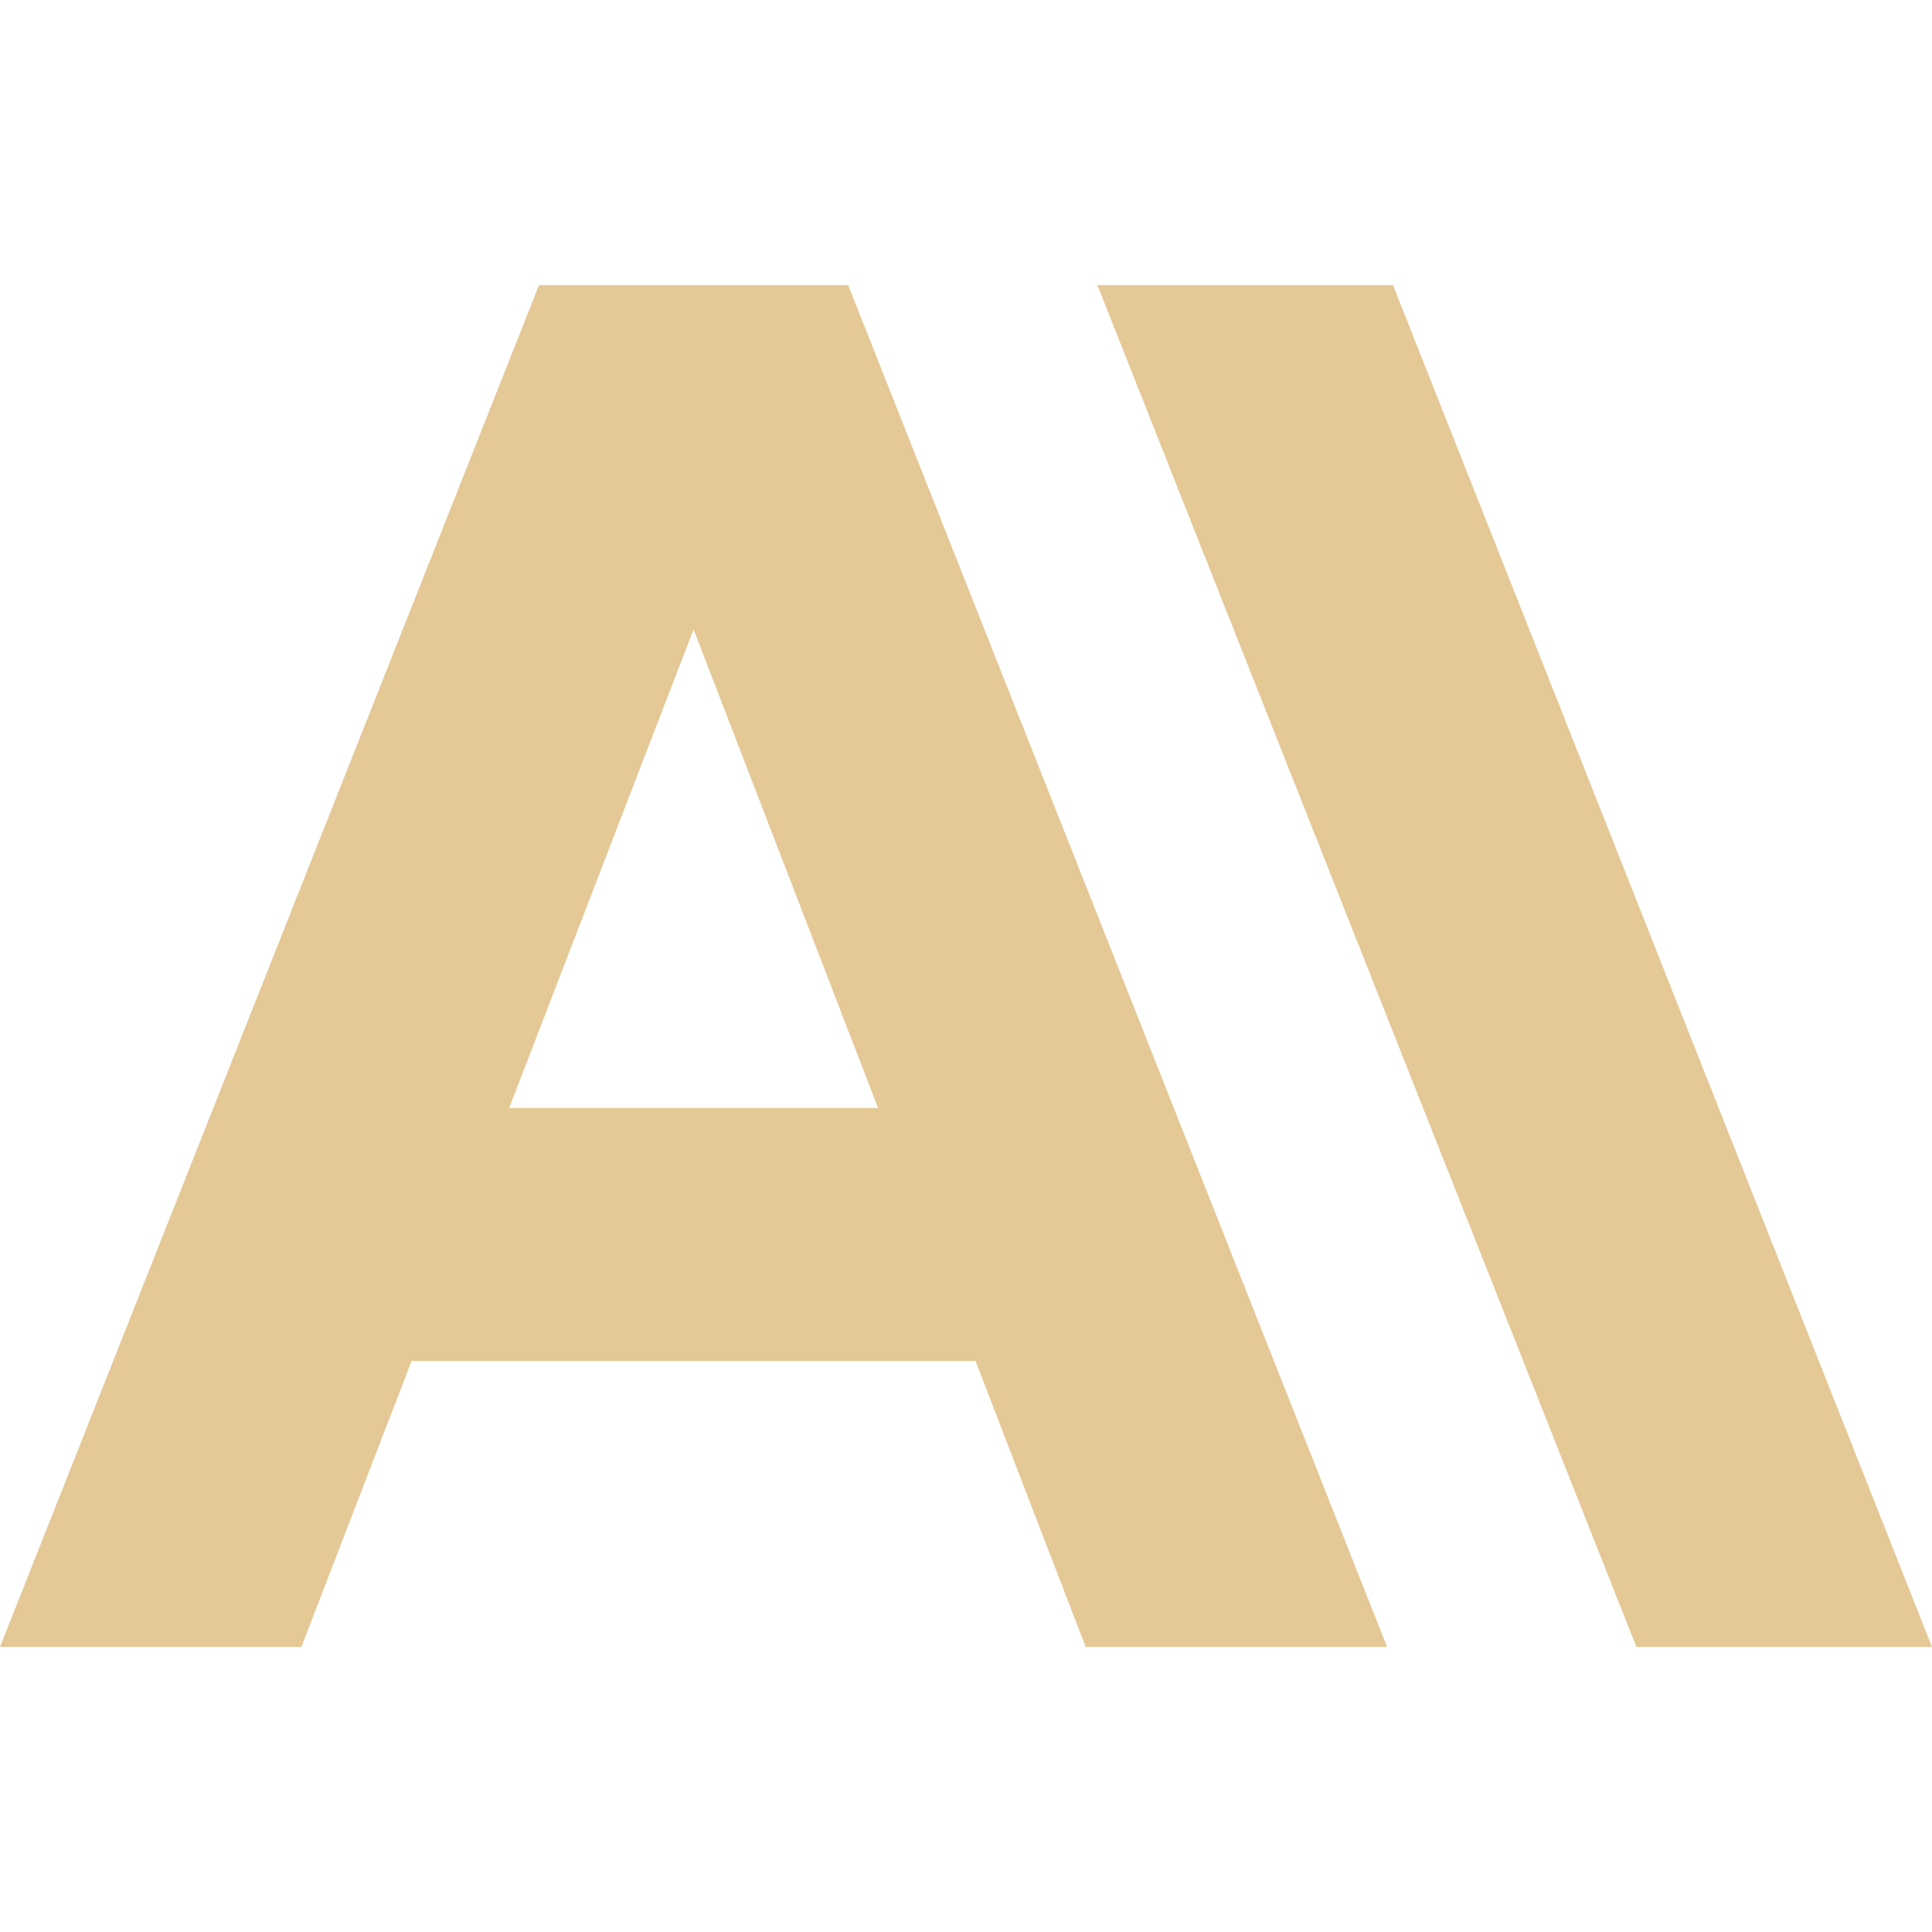
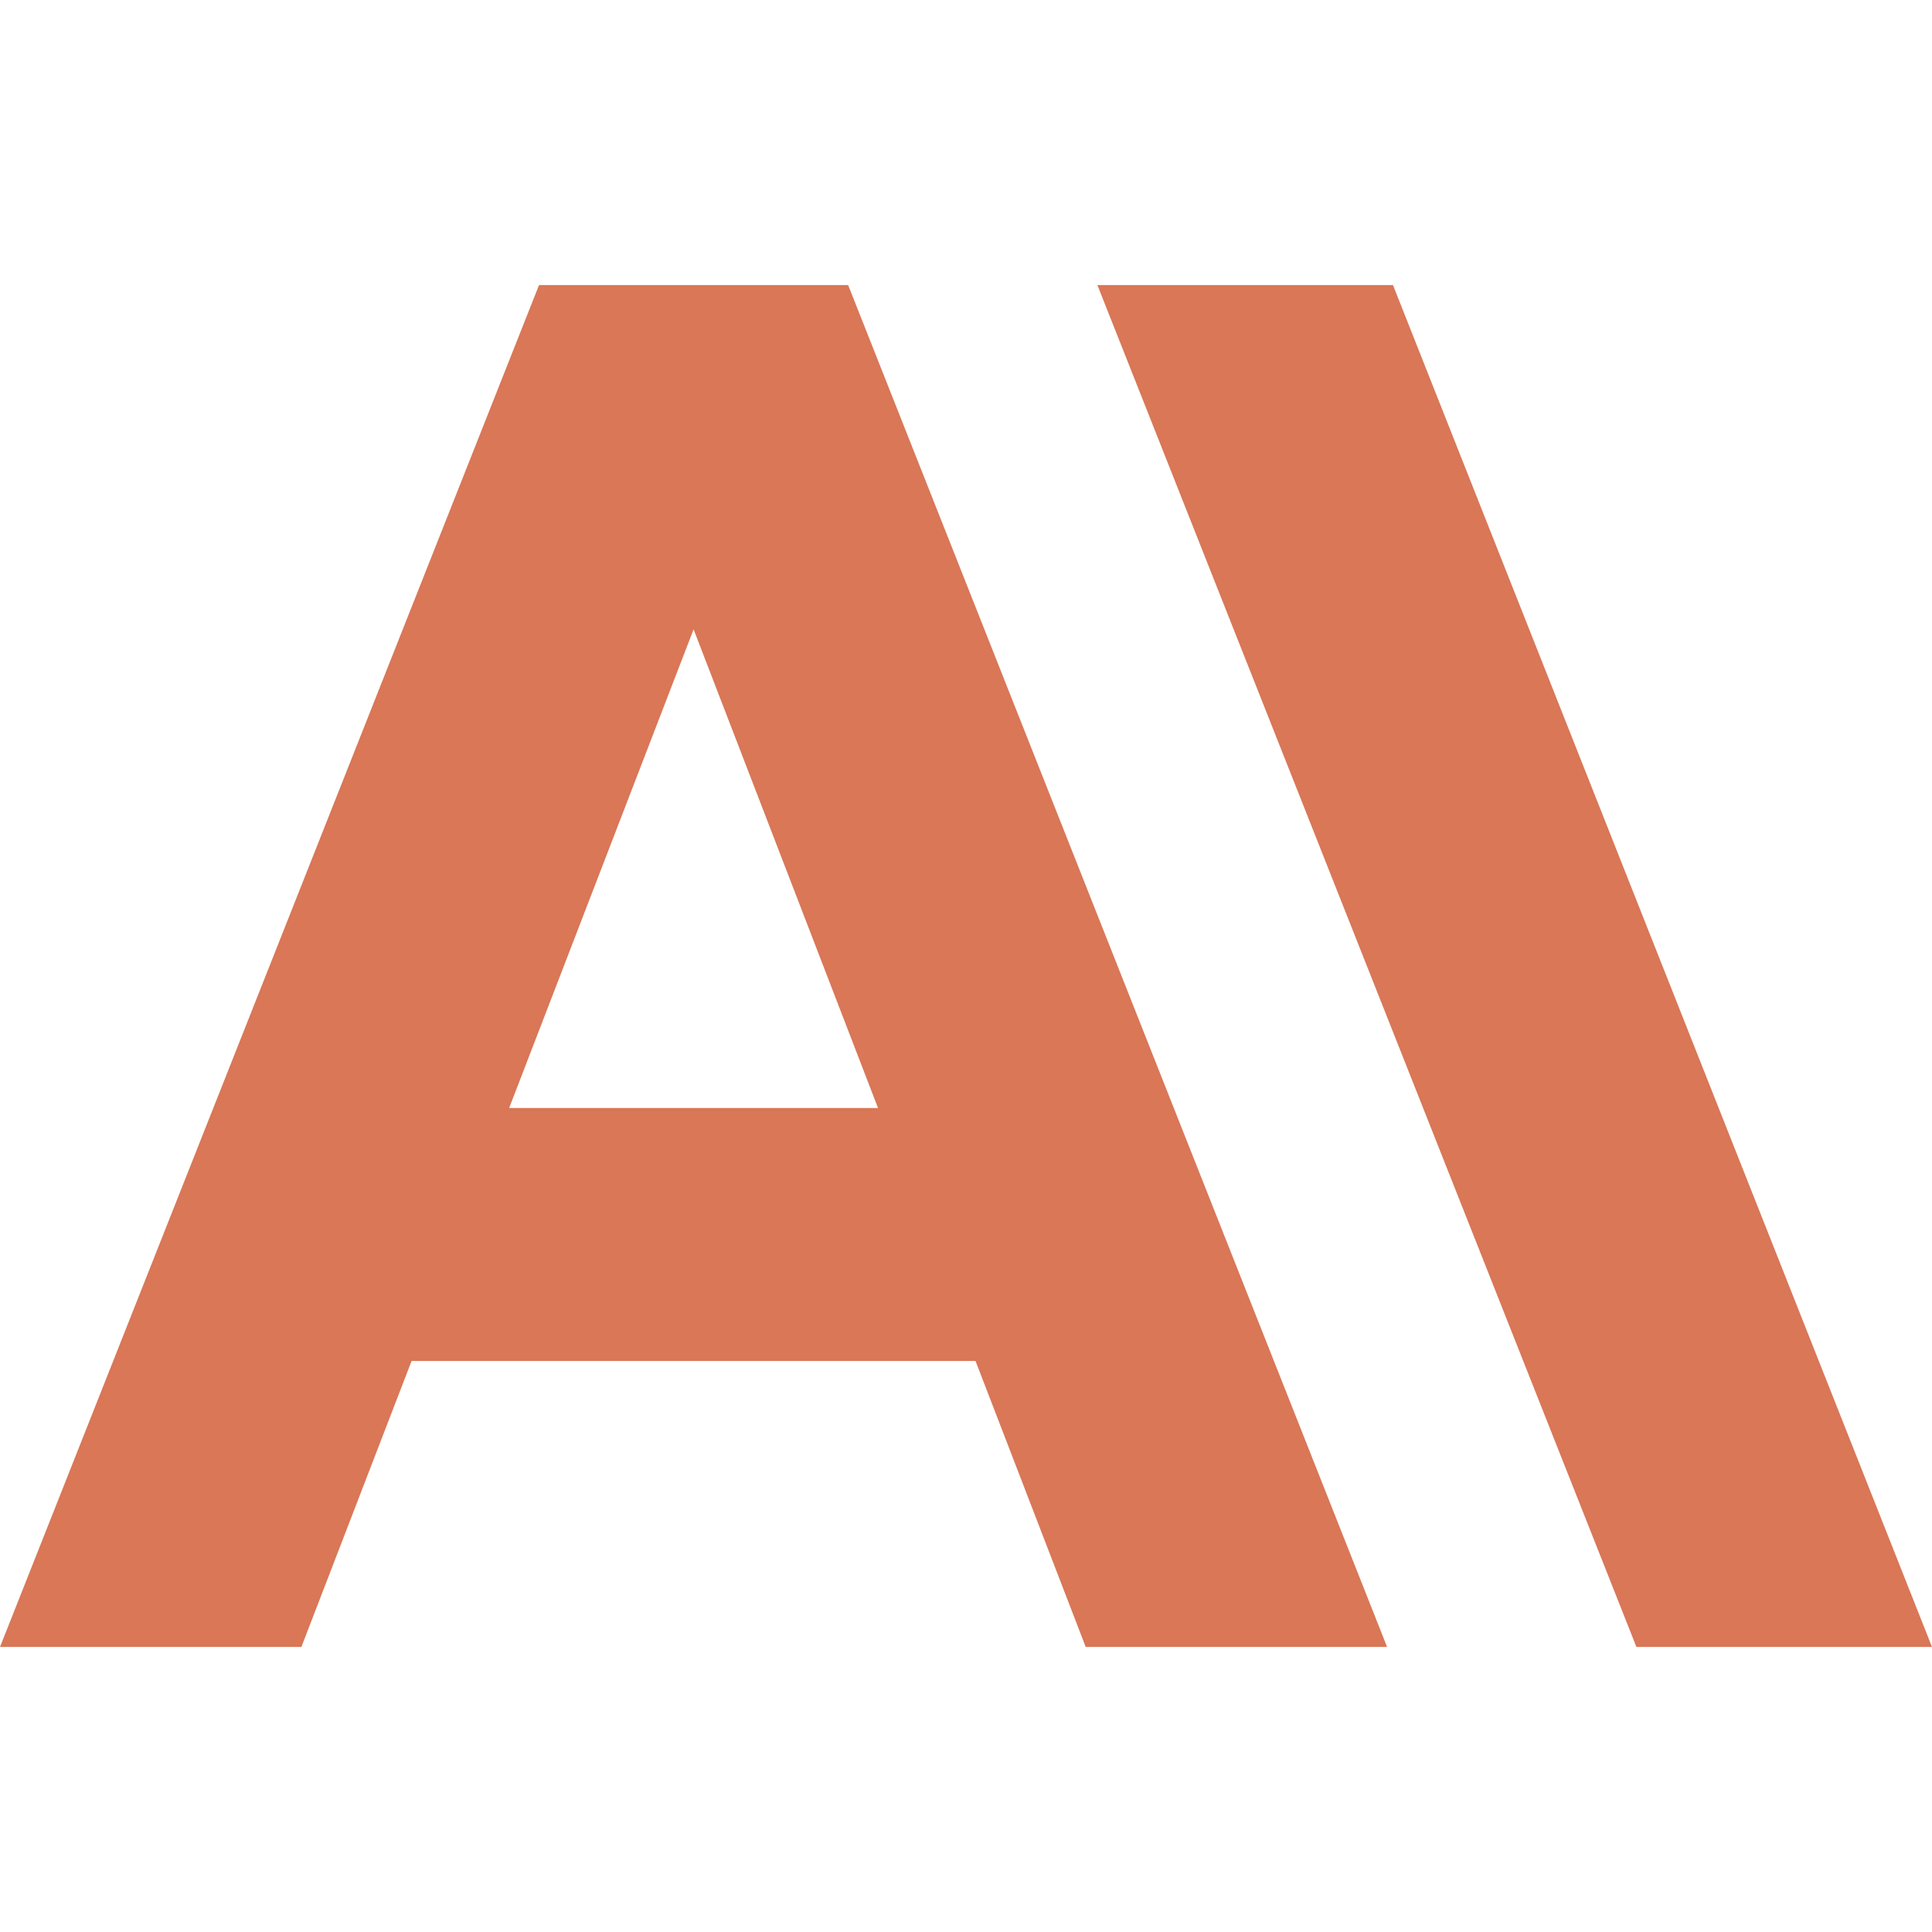
- <svg xmlns="http://www.w3.org/2000/svg" fill="#E4C896" role="img" viewBox="0 0 24 24">
+ <svg xmlns="http://www.w3.org/2000/svg" fill="#D97757" role="img" viewBox="0 0 24 24">
  <path d="M17.304 3.541h-3.672l6.696 16.918H24Zm-10.608 0L0 20.459h3.744l1.369-3.553h7.005l1.369 3.553h3.744L10.536 3.541Zm-.371 10.223 2.291-5.946 2.291 5.946Z" />
</svg>
